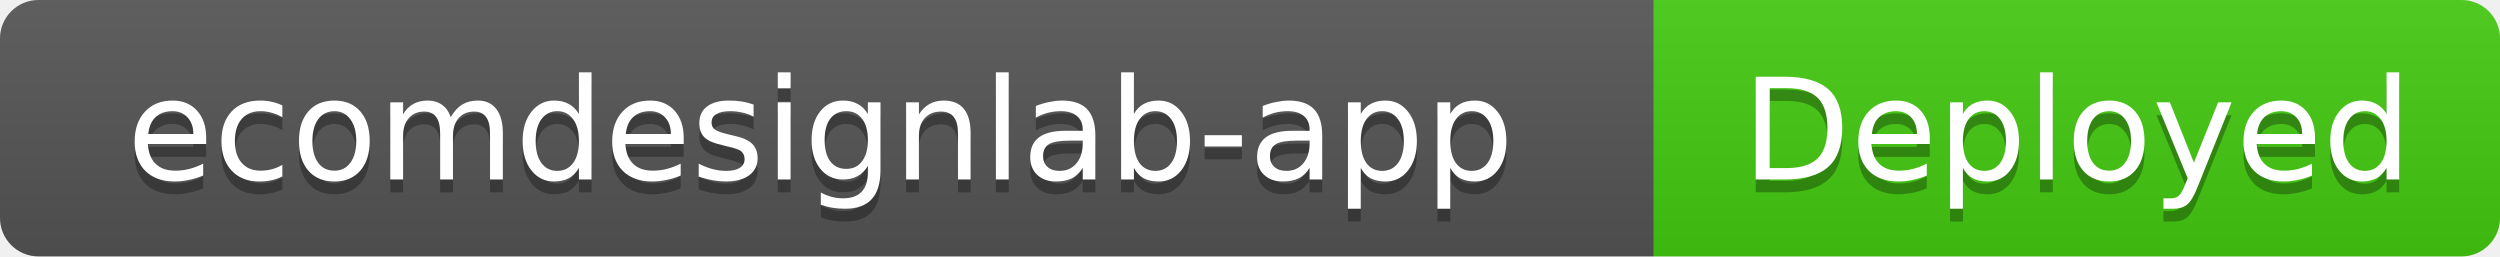
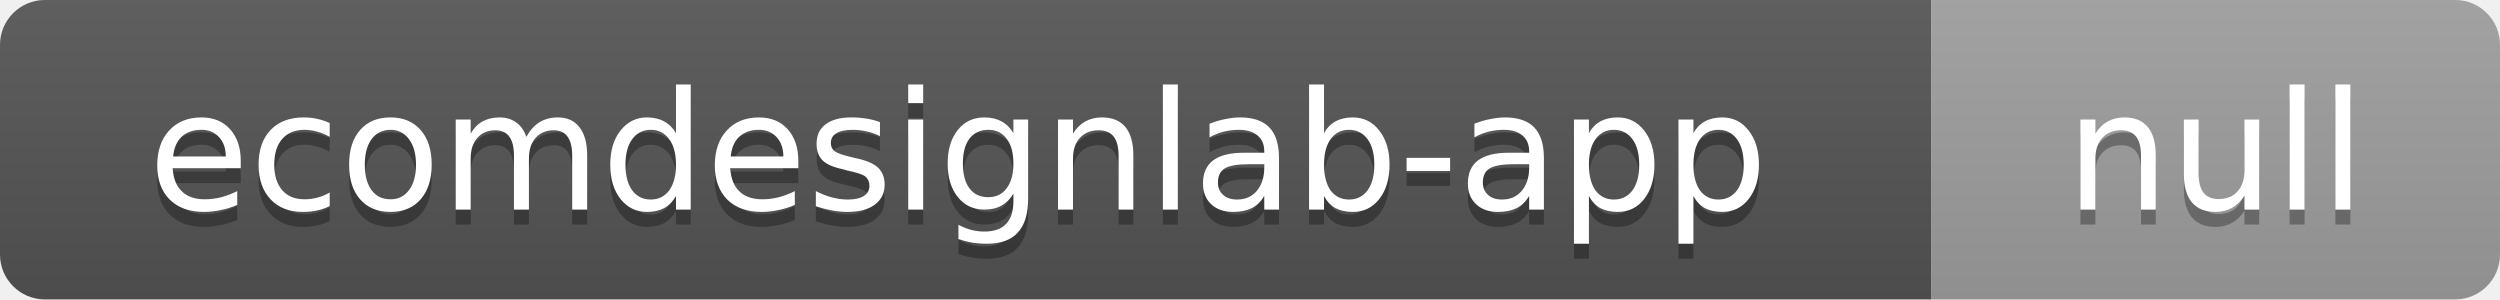
- <svg xmlns="http://www.w3.org/2000/svg" width="195" height="20">
+ <svg xmlns="http://www.w3.org/2000/svg" width="167" height="20">
  <linearGradient id="a" x2="0" y2="100%">
    <stop offset="0" stop-color="#bbb" stop-opacity=".1" />
    <stop offset="1" stop-opacity=".1" />
  </linearGradient>
  <clipPath id="r">
-     <rect width="195" height="20" rx="3" fill="#fff" />
+     <rect width="167" height="20" rx="3" fill="#fff" />
  </clipPath>
  <g clip-path="url(#r)">
    <rect width="129" height="20" fill="#555" />
-     <rect x="129" width="66" height="20" fill="#4c1" />
-     <rect width="195" height="20" fill="url(#a)" />
+     <rect x="129" width="38" height="20" fill="#9f9f9f" />
+     <rect width="167" height="20" fill="url(#a)" />
  </g>
  <g fill="#fff" text-anchor="middle" font-family="Verdana,Geneva,DejaVu Sans,sans-serif" font-size="11">
    <text x="64" y="15" fill="#010101" fill-opacity=".3">ecomdesignlab-app</text>
    <text x="64" y="14">ecomdesignlab-app</text>
-     <text x="162" y="15" fill="#010101" fill-opacity=".3">Deployed</text>
-     <text x="162" y="14">Deployed</text>
+     <text x="148" y="15" fill="#010101" fill-opacity=".3">null</text>
+     <text x="148" y="14">null</text>
  </g>
</svg>
